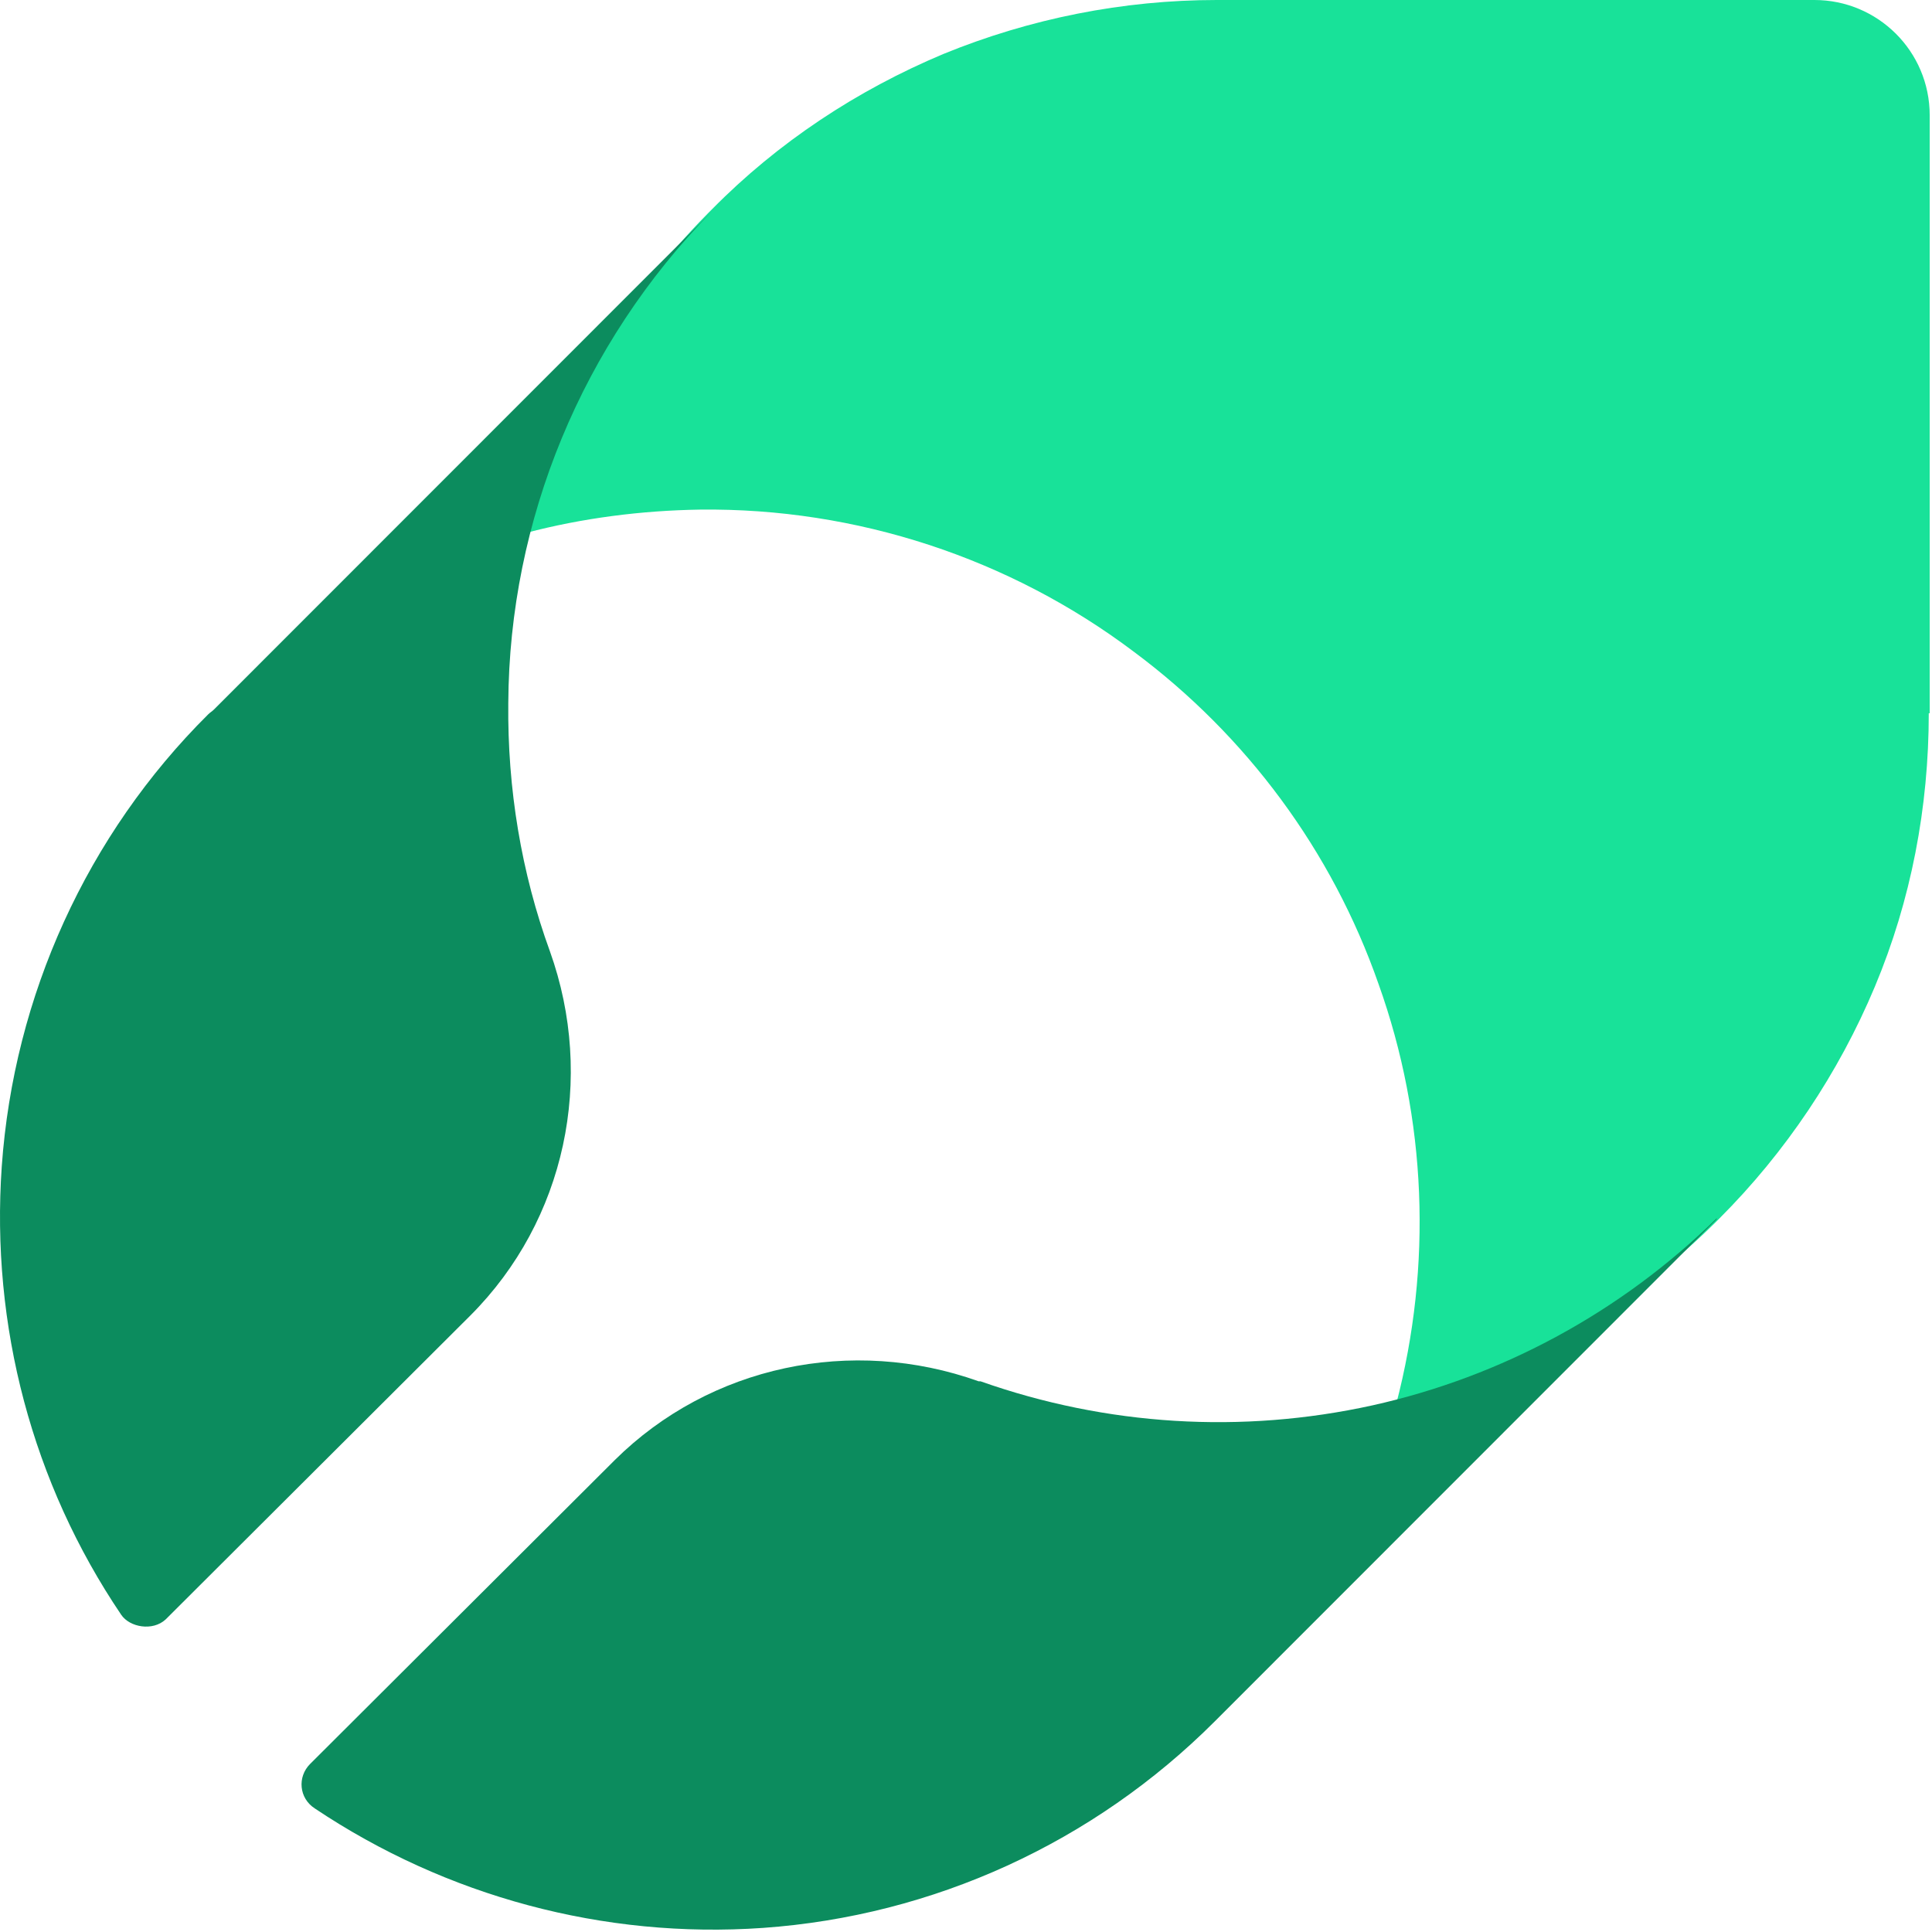
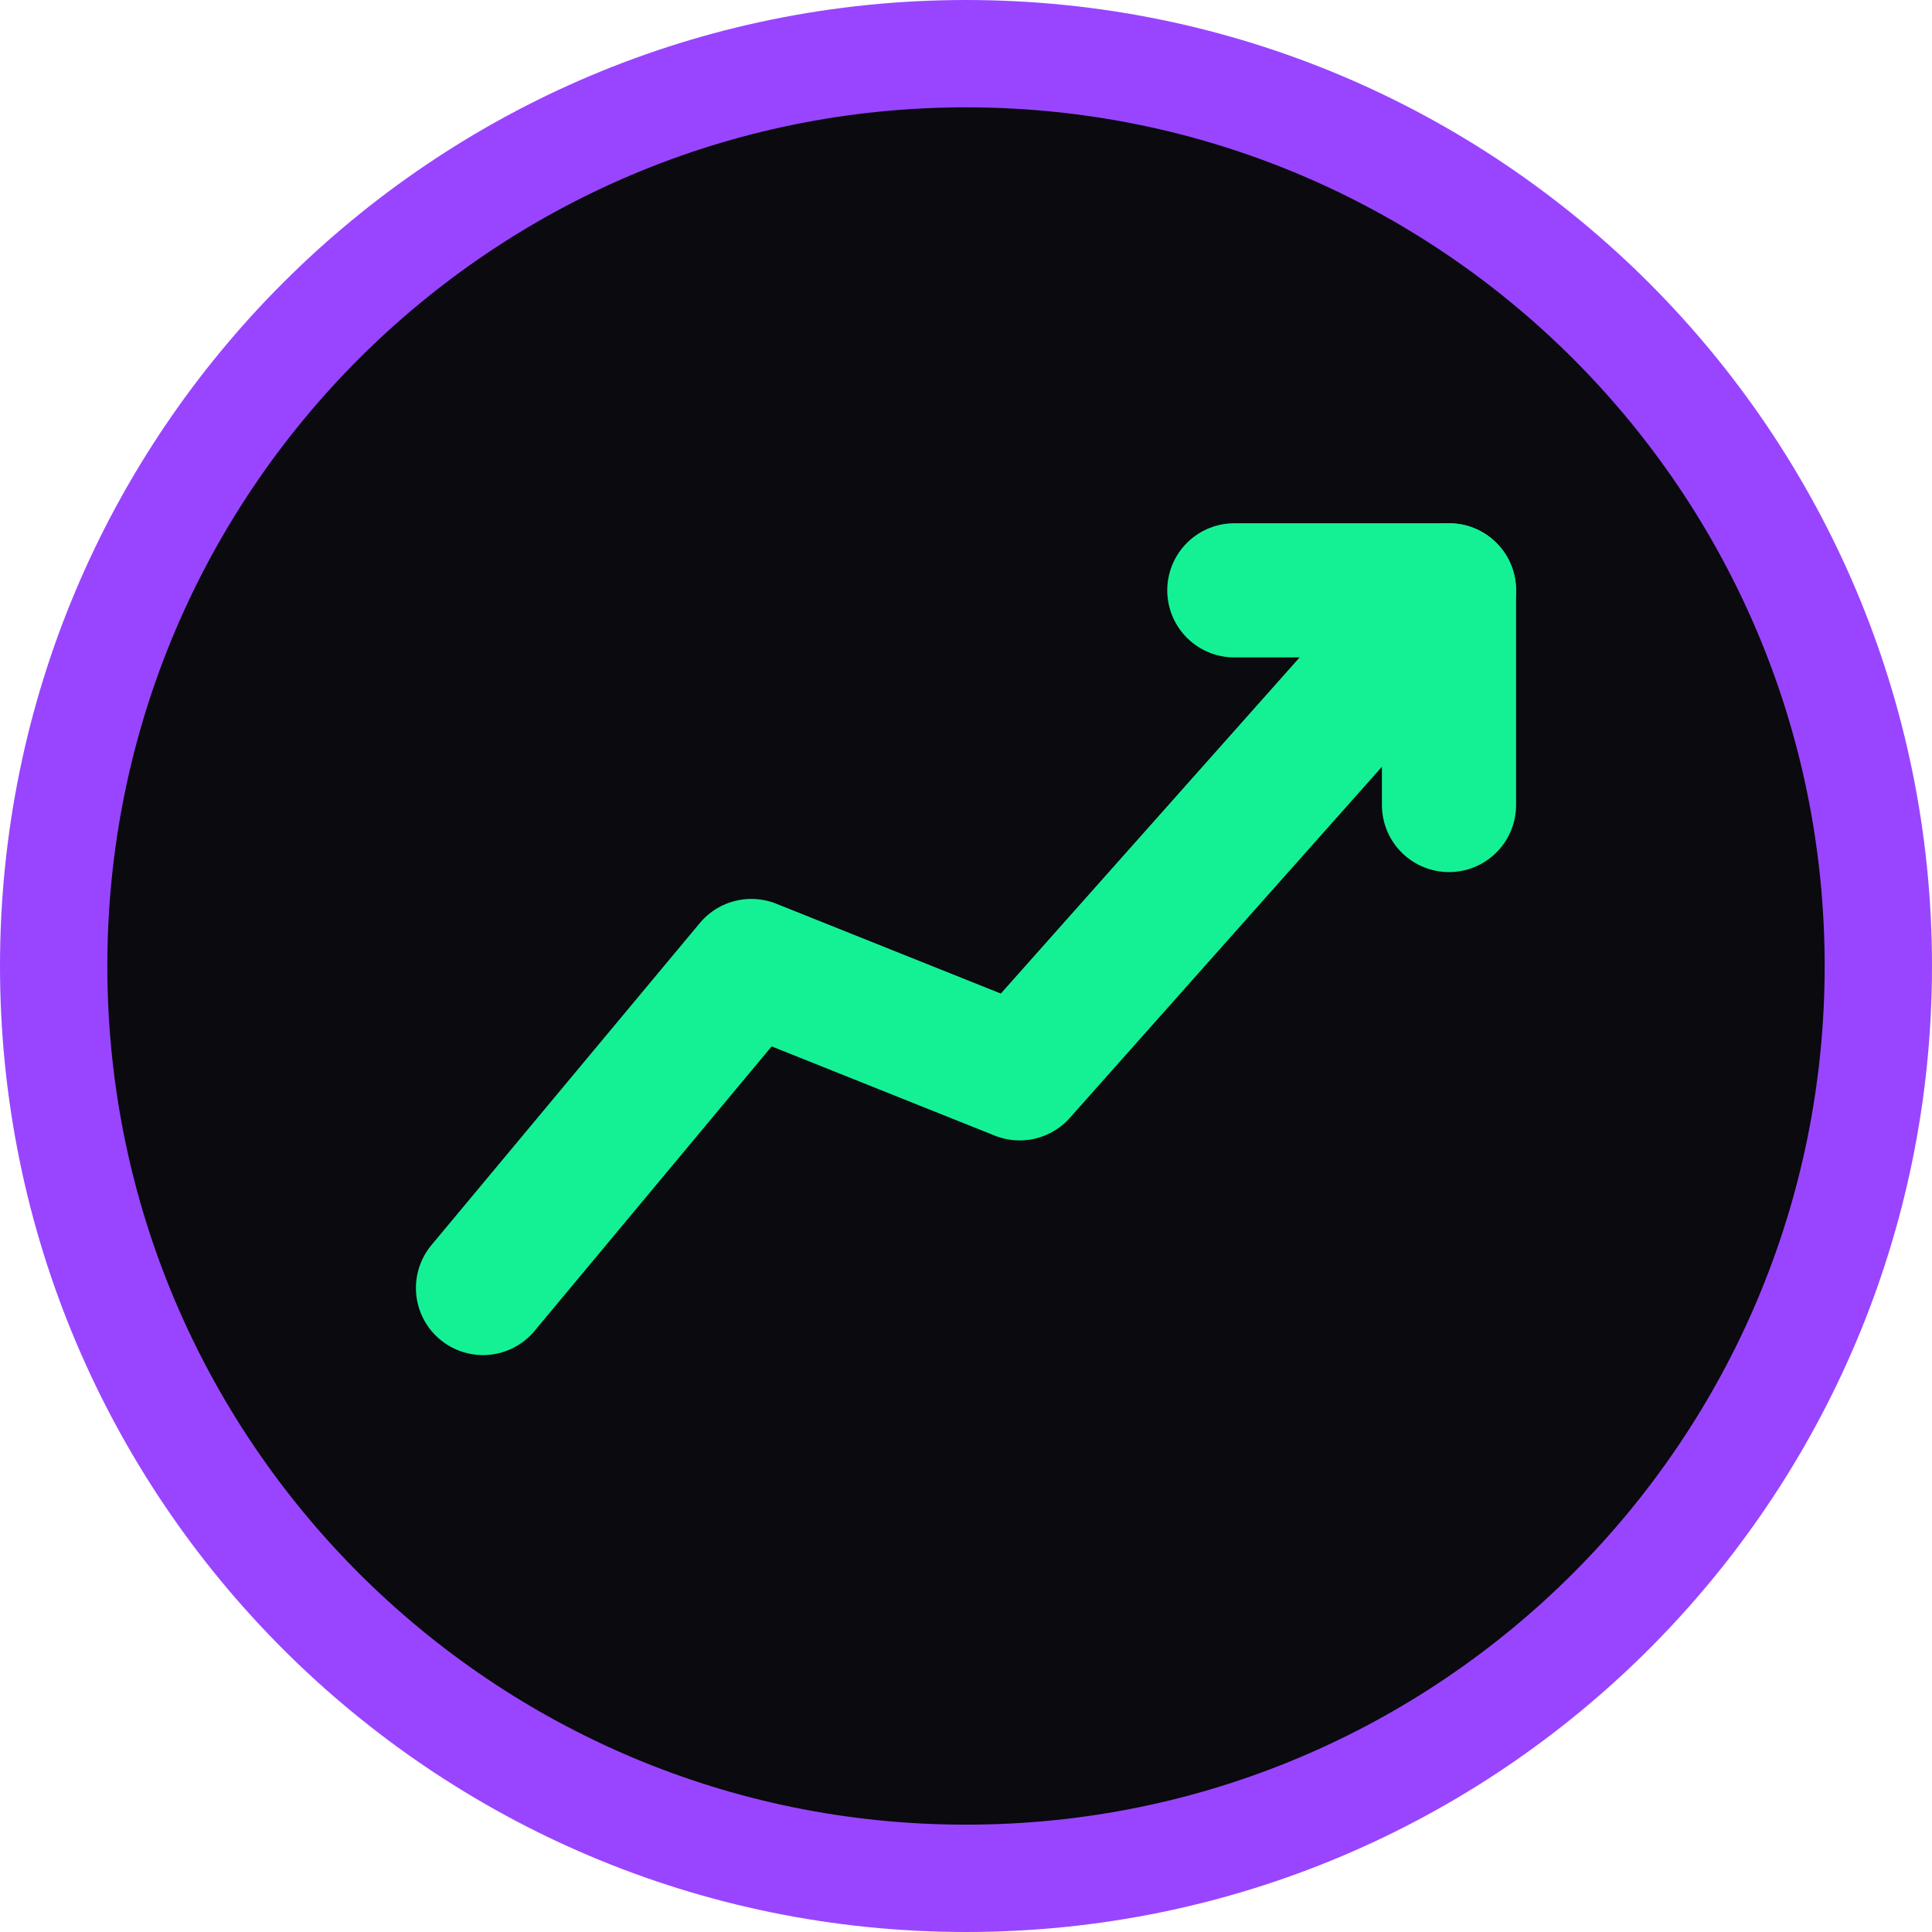
- <svg xmlns="http://www.w3.org/2000/svg" width="502" height="502" viewBox="0 0 502 502" fill="none">
-   <path d="M501.402 185.33V29.962C501.402 13.29 487.876 0 471.453 0H316.156C291.763 0 267.611 4.832 245.15 14.014C222.689 23.438 202.16 36.969 185.012 54.367L183.804 55.575C161.101 78.53 144.92 107.042 136.708 138.454C151.441 134.588 166.656 132.655 181.871 132.413C222.447 131.93 262.298 144.978 294.661 169.383C323.885 191.13 346.104 221.092 358.18 255.645C370.739 290.681 372.188 328.859 362.769 364.862C393.925 356.647 422.666 340.457 445.611 317.744L446.818 316.536C463.966 299.38 477.732 278.841 487.151 256.37C496.571 233.898 501.16 209.735 501.16 185.33H501.402Z" fill="#18E299" />
-   <path d="M132.071 182.706C132.312 135.044 151.32 89.307 184.764 55.125L55.557 184.391C55.076 184.873 54.594 185.113 54.113 185.595C22.593 216.888 3.586 258.774 0.458 303.066C-2.43 344.47 8.397 385.392 31.496 419.575C33.699 422.835 39.677 423.907 43.046 420.778L122.206 341.822C146.989 317.028 154.689 280.198 142.899 247.219C135.44 226.758 131.831 204.852 132.071 182.706Z" fill="#0C8C5E" />
-   <path d="M446.067 316.547C421.284 340.86 390.245 357.71 356.56 365.172C322.634 372.635 287.506 370.468 254.783 358.914C254.783 358.914 254.542 358.914 254.301 358.914C221.338 347.118 184.525 354.821 159.742 379.375L80.581 458.331C77.212 461.701 77.694 467.238 81.784 469.885C115.95 492.754 156.855 503.827 198.24 500.938C242.512 497.809 284.137 478.792 315.656 447.258L316.859 446.054L446.067 316.788V316.547Z" fill="#0C8C5E" />
+ <svg xmlns="http://www.w3.org/2000/svg" width="36" height="36" viewBox="0 0 36 36" fill="none">
+   <circle cx="18" cy="18" r="17" stroke="#9945FF" stroke-width="2" fill="#0A0A0F" />
+   <path d="M9 24 L14 18 L19 20 L27 11" stroke="#14F195" stroke-width="2.5" stroke-linecap="round" stroke-linejoin="round" fill="none" />
+   <path d="M23 11 L27 11 L27 15" stroke="#14F195" stroke-width="2.5" stroke-linecap="round" stroke-linejoin="round" fill="none" />
</svg>
